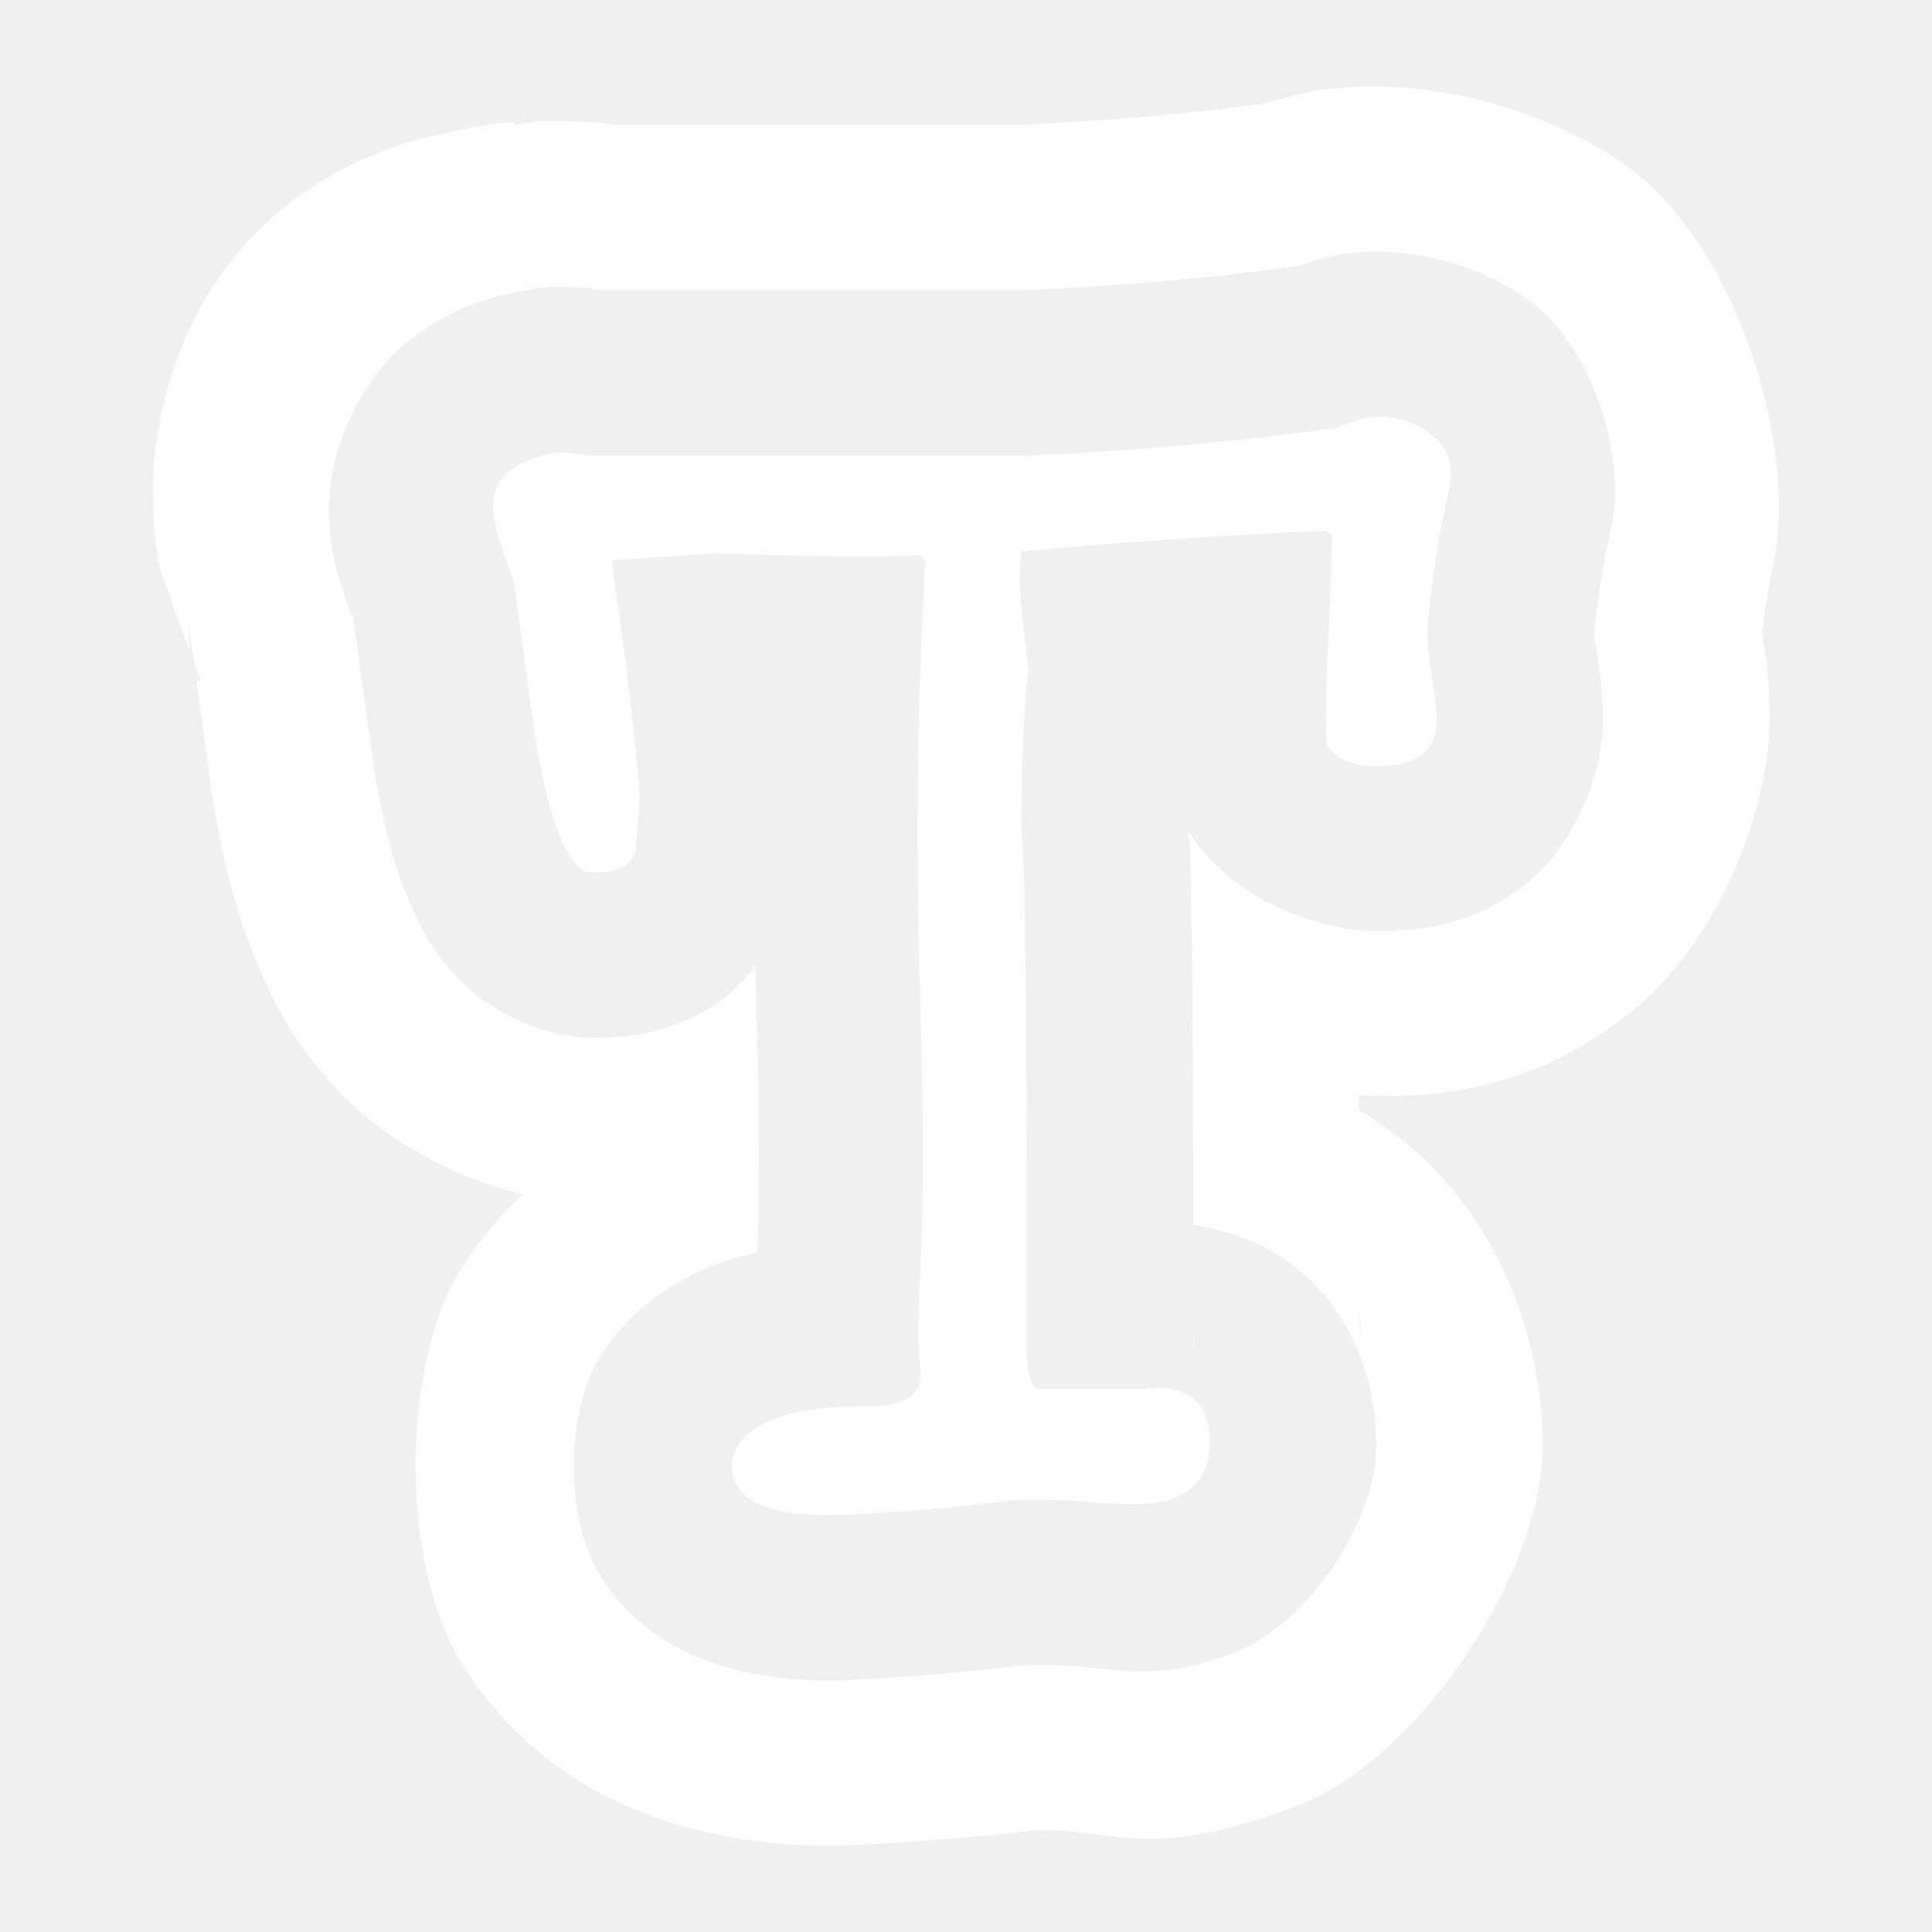
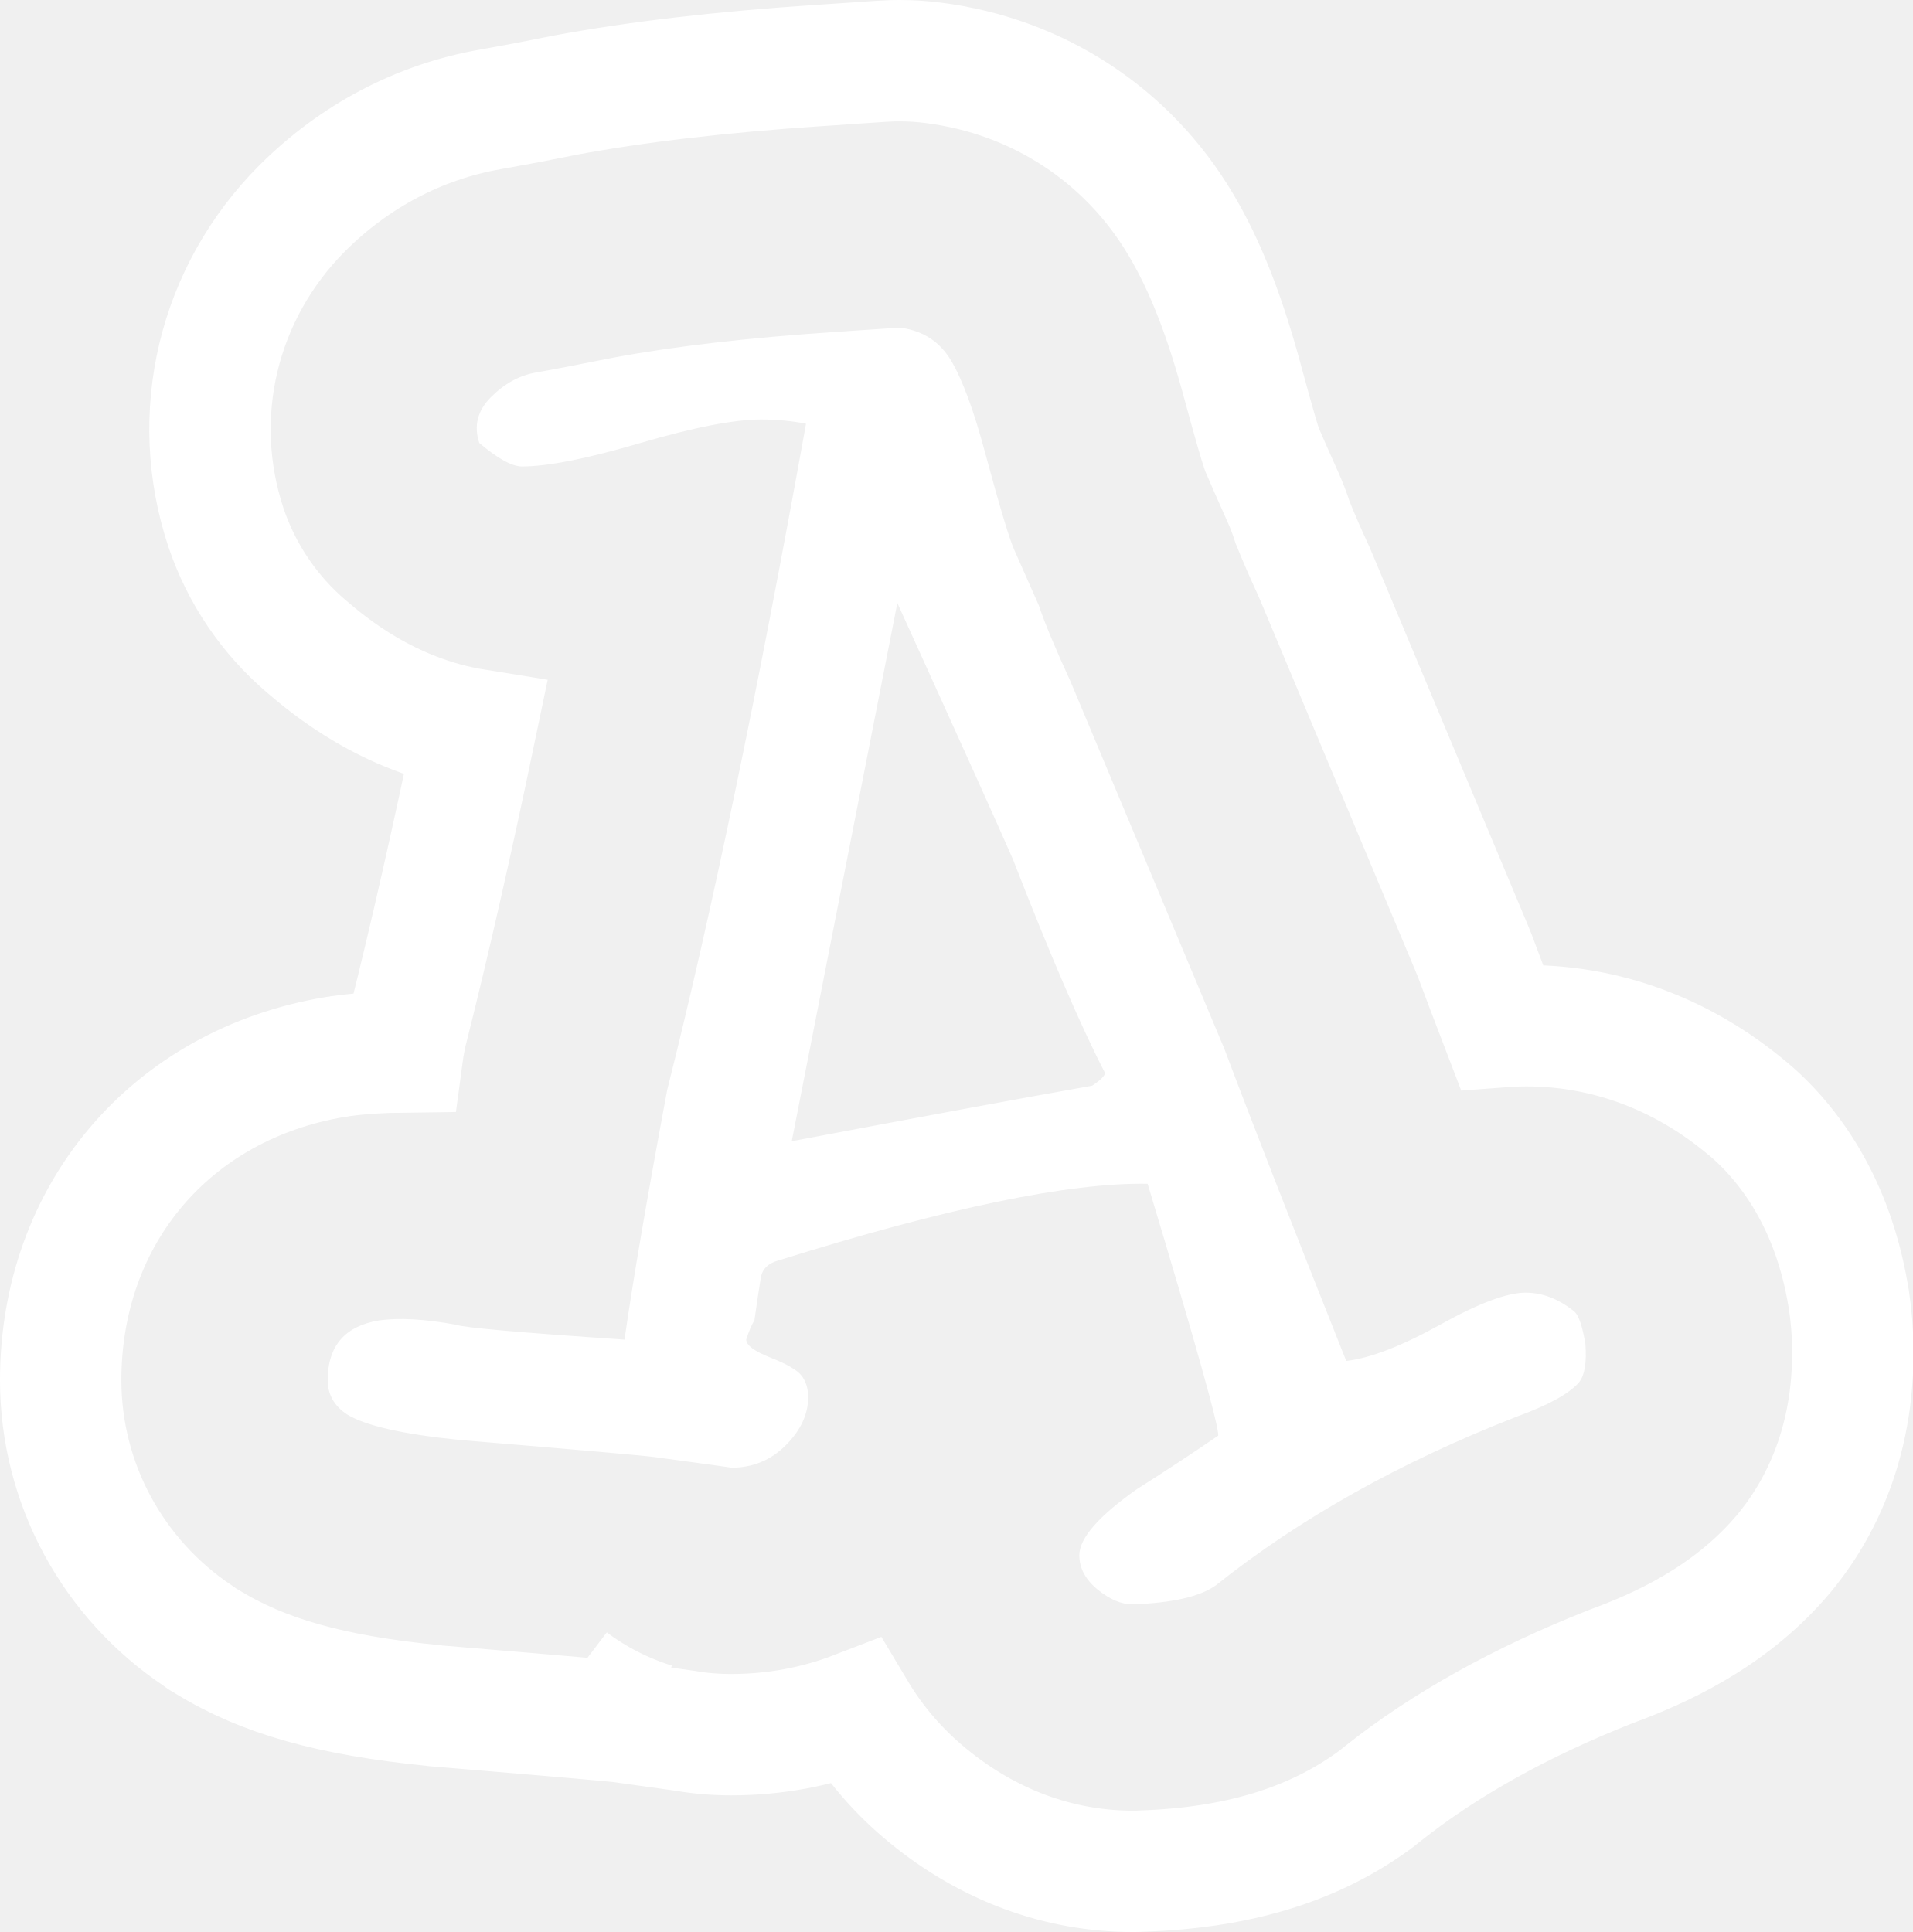
- <svg xmlns="http://www.w3.org/2000/svg" aria-hidden="true" viewBox="0 0 1024 1024" version="1.1" id="svg6">
-   <defs id="defs10" />
-   <path d="m 729.38,45.821 c -6.64,-0.061 -13.104,0.202 -19.327,0.794 l -13.105,1.25 -12.771,3.192 c -5.077,1.269 -10.305,2.617 -15.843,4.214 -40.932,5.202 -83.369,8.9 -127.471,10.895 H 326.052 c -5.726,-0.927 -12.097,-1.85 -28.342,-1.85 h -13.743 l -13.575,2.144 c 6.262,-0.989 3.89,-4.957 -42.147,5.833 -23.019,5.394 -65.804,19.719 -101.035,60.287 -0.764,0.88 -1.454,1.796 -2.196,2.688 l -0.128,0.01 0.018,0.127 c -33.35,40.184 -43.781,91.519 -43.781,122.631 0,44.304 6.317,48.776 9.04,57.648 2.723,8.872 4.815,14.392 6.612,19.189 2.66,7.107 3.355,8.891 3.845,10.077 -0.416,-4.125 -0.707,-9.584 -0.909,-15.86 l 1.342,9.848 c 0.533,3.911 1.068,7.703 1.602,11.6 l 1.218,3.658 2.296,5.579 c 0.466,1.133 -0.711,2.769 -2.19,0.373 2.747,20.027 5.496,40.063 8.244,59.758 l 0.484,3.47 0.622,3.447 c 5.332,29.528 10.332,55.329 25.713,89.936 7.69,17.303 17.434,37.948 42.215,63.437 19.166,19.714 54.05,43.099 95.804,52.711 -11.436,10.789 -22.303,23.469 -31.898,38.547 l -0.709,1.114 -0.693,1.124 c -31.195,50.693 -32.634,157.958 3.436,212.064 38.574,57.861 92.493,77.421 127.716,85.427 35.225,8.005 62.063,7.647 88.748,6.165 h 0.091 l 0.091,-0.01 c 31.246,-1.769 59.223,-4.115 85.256,-7.287 7.249,-0.086 12.733,0.093 14.069,0.226 l 0.784,0.078 0.786,0.072 c 31.141,2.831 55.945,12.316 121.259,-12.805 l 3.081,-1.185 3.037,-1.3 c 60.437,-25.902 125.57,-120.359 125.57,-189.647 0,-41.383 -14.375,-110.694 -71.113,-158.473 -8.575,-7.221 -17.369,-13.287 -26.239,-18.557 -0.01,-2.78 -0.026,-5.222 -0.038,-7.925 3.848,0.3 7.555,0.489 10.986,0.489 32.801,0 79.974,-3.796 129.969,-42.029 49.996,-38.231 76.615,-110.974 76.615,-157.159 0,-23.643 -1.894,-33.891 -3.942,-46.702 1.687,-13.587 3.668,-26.054 6.009,-36.3 l -0.359,1.541 C 953.298,242.732 923.488,134.247 864.702,89.957 826.443,61.394 774.039,46.232 729.381,45.821 Z m 0.401,87.553 c 28.14,0.144 59.604,9.59 82.817,27.554 33.381,25.866 49.483,84.306 41.159,119.267 l 0.18,-0.771 c -3.805,16.651 -6.813,35.594 -8.955,56.479 0.047,0.779 0.126,2.356 0.58,4.931 l 0.197,1.112 0.167,1.116 c 2.102,14.02 3.741,22.999 3.741,38.877 0,27.099 -14.618,66.475 -42.235,87.594 -27.616,21.118 -55.132,24.019 -76.771,24.019 -29.411,0 -76.828,-14.951 -100.626,-52.606 1.274,16.333 1.295,32.855 1.682,61.614 0.471,35.052 0.701,82.847 0.701,143.776 v 2.959 c 18.764,2.575 38.938,9.499 57.122,24.812 31.295,26.355 39.946,65.094 39.946,91.486 0,41.424 -35.802,93.427 -72.492,109.152 l -1.517,0.651 -1.543,0.592 c -36.663,14.101 -56.153,9.668 -81.892,7.329 l -0.393,-0.036 -0.392,-0.04 c -6.612,-0.662 -16.838,-0.958 -29.446,-0.57 -24.534,3.114 -51.918,5.547 -83.542,7.336 l -0.045,0.002 -0.046,0.002 c -21.663,1.203 -41.784,1.036 -64.48,-4.123 -22.696,-5.158 -53.123,-16.902 -74.26,-48.606 -20.5,-30.751 -19.78,-88.236 -1.718,-117.588 l 0.346,-0.563 0.355,-0.558 c 19.273,-30.284 48.228,-44.934 71.958,-52.085 3.653,-1.101 7.211,-1.853 10.796,-2.706 1.393,-28.857 1.463,-72.165 -0.26,-128.476 l -0.004,-0.106 -0.002,-0.107 c -0.223,-7.913 -0.27,-15.396 -0.439,-23.177 -7.143,9.066 -15.278,16.913 -23.892,22.081 -25.055,15.033 -45.41,15.945 -61.928,15.945 -30.582,0 -57.488,-16.557 -71.226,-30.688 -13.738,-14.132 -19.9,-26.534 -24.978,-37.96 -10.156,-22.85 -14.892,-44.072 -19.56,-69.93 l -0.311,-1.722 -0.241,-1.736 c -3.711,-26.593 -7.422,-53.492 -11.132,-80.698 l -0.57,-4.187 c 0.056,1.388 0.062,3.482 0.136,4.493 -0.116,-0.354 -0.096,-0.626 -0.243,-0.982 l -1.148,-2.788 -0.955,-2.861 c -5.083,-15.248 -10.042,-27.648 -10.042,-52.655 0,-29.89 17.274,-67.224 41,-86.579 23.725,-19.355 47.084,-25.273 68.049,-28.582 l 6.786,-1.073 h 6.872 c 11.58,0 15.582,0.942 21.631,1.806 0.351,0.05 0.328,0.017 0.639,0.044 h 223.205 c 49.913,-2.213 98.058,-6.492 144.561,-12.661 6.161,-2.122 11.796,-3.592 17.676,-5.062 l 6.385,-1.596 6.551,-0.624 c 3.92,-0.373 7.948,-0.547 12.048,-0.527 z M 457.269,657.597 c -0.438,0.046 -0.703,0.058 -1.267,0.163 0.425,-0.004 0.841,-0.026 1.267,-0.028 z m 263.348,36.704 c 1.362,10.159 0,16.465 0,19.416 z m -88.197,13.355 v 6.165 c 0,1.013 1.261,-0.825 0,-6.165 z" style="color:#000000;fill:#ffffff;stroke-width:1.017;-inkscape-stroke:none" id="path2" />
-   <path fill="#fff" d="m 767.88,260.018 q -7.396,32.354 -11.097,70.26 -0.919,10.166 1.851,25.883 2.776,18.487 2.776,25.883 0,24.033 -31.435,24.033 -20.338,0 -26.809,-12.01 -0.925,-20.338 0.925,-55.468 1.851,-41.607 1.851,-55.468 -0.931,0 -2.776,-1.851 -85.977,3.695 -161.783,11.091 -1.844,12.023 0,29.584 l 3.701,33.286 q -3.701,28.653 -3.701,85.046 2.776,24.033 2.776,206.153 v 67.49 q 0,15.711 4.62,22.182 h 57.318 q 35.13,-4.62 35.13,29.584 0,20.338 -19.412,28.659 -12.016,4.62 -42.526,1.851 -18.487,-1.851 -43.451,-0.931 -34.205,4.626 -83.202,7.402 -49.922,2.77 -61.013,-13.867 -7.396,-11.097 0,-23.114 12.942,-20.338 67.484,-20.338 28.659,0 28.659,-15.711 0,-8.321 -0.925,-15.718 0,-23.114 0.931,-40.675 2.77,-49.928 0,-140.52 -3.701,-131.279 2.77,-235.738 l -2.776,-2.776 q -28.659,1.851 -107.234,-0.925 -3.701,0 -56.393,3.701 12.942,88.741 14.792,126.647 l -1.851,24.964 q -0.932,13.867 -23.114,13.867 -17.562,0 -29.584,-66.565 -5.546,-39.744 -11.091,-80.426 0,-6.471 -6.471,-22.188 -5.546,-16.643 -5.546,-24.964 0,-23.107 35.13,-28.653 2.77,0 9.24,0.925 6.471,0.925 9.247,0.925 h 229.267 q 85.052,-3.701 164.552,-14.792 5.552,-2.776 16.643,-5.552 19.412,-1.844 33.286,9.253 13.861,10.166 9.24,29.578 z" style="fill:#ffffff;stroke-width:6.21" id="path4" />
+ <svg xmlns="http://www.w3.org/2000/svg" version="1.1" width="78.773" height="79.6" viewBox="0,0,78.773,79.6">
+   <g transform="translate(-201.5,-140.5)">
+     <g data-paper-data="{&quot;isPaintingLayer&quot;:true}" fill-rule="nonzero" stroke-linecap="butt" stroke-linejoin="miter" stroke-miterlimit="10" stroke-dasharray="" stroke-dashoffset="0" style="mix-blend-mode: normal">
+       <path d="M275.16,204.29c-0.11,0.14 -0.22,0.28 -0.35,0.42c-2.16,2.47 -4.96,3.72 -6.92,4.44c-3.71,1.46 -6.89,3.23 -9.44,5.26c-0.13,0.11 -0.26,0.21 -0.4,0.31c-2.48,1.79 -5.58,2.74 -9.5,2.87c-0.13,0.01 -0.26,0.01 -0.39,0.01c-3.04,0 -5.96,-1.08 -8.44,-3.12c-1.21,-0.99 -2.21,-2.16 -2.98,-3.45c-1.61,0.62 -3.34,0.94 -5.11,0.94c-0.66,0 -1.29,-0.05 -1.91,-0.16c-0.42,-0.06 -1.3,-0.18 -2.66,-0.37c-0.28,-0.03 -1.61,-0.16 -7.52,-0.65c-0.06,0 -0.12,-0.01 -0.18,-0.02c-4.24,-0.42 -7.03,-1.21 -9.35,-2.64c-0.11,-0.06 -0.22,-0.13 -0.32,-0.21c-3.56,-2.37 -5.69,-6.32 -5.69,-10.55c0,-6.84 4.54,-12.19 11.3,-13.32c0.09,-0.01 0.17,-0.02 0.26,-0.04c0.81,-0.11 1.66,-0.16 2.53,-0.17c0.02,-0.15 0.05,-0.3 0.08,-0.46c0.04,-0.22 0.09,-0.44 0.15,-0.66c0.89,-3.54 1.81,-7.6 2.76,-12.16c-3.61,-0.58 -6.06,-2.66 -6.95,-3.42c-1.53,-1.3 -2.68,-3 -3.32,-4.9c-1.54,-4.63 -0.34,-9.67 3.14,-13.16c2.15,-2.15 4.83,-3.56 7.73,-4.07c0.63,-0.11 1.61,-0.29 2.95,-0.56l0.15,-0.03c2.97,-0.55 6.38,-0.95 10.43,-1.22c2.92,-0.2 2.92,-0.2 3.36,-0.2c0.46,0 0.92,0.03 1.38,0.09c4.28,0.54 8,2.96 10.19,6.66c1.02,1.71 1.83,3.8 2.58,6.6c0.45,1.66 0.67,2.39 0.76,2.66c0.2,0.47 0.49,1.12 0.86,1.95c0.15,0.33 0.28,0.67 0.39,1.01c0.01,0.02 0.19,0.54 0.88,2.04c0.05,0.12 0.1,0.23 0.15,0.35c1.35,3.22 3.46,8.26 6.33,15.12c0.05,0.13 0.11,0.26 0.16,0.39c0.31,0.83 0.68,1.81 1.11,2.93c3.59,-0.27 7.08,0.87 9.96,3.23c0.29,0.23 0.57,0.48 0.83,0.74c2.74,2.74 3.32,6.14 3.51,7.26c0.05,0.34 0.09,0.68 0.12,1.03c0.33,4.48 -1.24,7.49 -2.62,9.23zM228.43,211.51c-1.25,-0.39 -2.42,-0.99 -3.44,-1.76c1.02,0.78 2.18,1.39 3.44,1.76z" fill="none" stroke="#ffffff" stroke-width="5" />
+       <path d="M266.546,197.454c-0.412,0.47 -1.262,0.938 -2.551,1.407c-4.811,1.877 -8.943,4.193 -12.402,6.949c-0.646,0.469 -1.791,0.732 -3.432,0.791c-0.47,0 -0.954,-0.206 -1.451,-0.615c-0.499,-0.41 -0.748,-0.88 -0.748,-1.407c0,-0.704 0.792,-1.612 2.375,-2.728c1.113,-0.703 2.229,-1.437 3.344,-2.199c0.057,-0.292 -0.91,-3.752 -2.906,-10.379c-3.228,-0.058 -8.305,0.996 -15.229,3.165c-0.412,0.118 -0.647,0.352 -0.705,0.704c-0.059,0.352 -0.147,0.937 -0.264,1.758c-0.113,0.176 -0.225,0.439 -0.337,0.791c0,0.235 0.337,0.485 1.012,0.749c0.673,0.265 1.1,0.515 1.275,0.748c0.176,0.235 0.264,0.527 0.264,0.88c0,0.703 -0.308,1.364 -0.924,1.98c-0.615,0.615 -1.363,0.923 -2.242,0.923c0.058,0 -0.998,-0.146 -3.167,-0.439c-0.411,-0.058 -3.079,-0.293 -8.005,-0.703c-2.346,-0.234 -3.9,-0.586 -4.661,-1.056c-0.528,-0.352 -0.792,-0.821 -0.792,-1.407c0,-1.408 0.704,-2.229 2.111,-2.463c0.82,-0.117 1.876,-0.059 3.166,0.176c0.293,0.118 2.608,0.322 6.949,0.615c0.352,-2.463 0.938,-5.894 1.759,-10.291c1.817,-7.213 3.724,-16.361 5.718,-27.444c-0.587,-0.116 -1.202,-0.176 -1.847,-0.176c-1.115,0 -2.771,0.323 -4.971,0.968c-2.198,0.646 -3.826,0.968 -4.882,0.968c-0.41,0 -0.997,-0.321 -1.759,-0.968c-0.235,-0.704 -0.074,-1.333 0.483,-1.891c0.557,-0.557 1.173,-0.894 1.848,-1.012c0.674,-0.117 1.744,-0.322 3.211,-0.616c2.521,-0.469 5.57,-0.82 9.147,-1.056c1.7,-0.116 2.58,-0.176 2.639,-0.176c0.938,0.118 1.642,0.572 2.111,1.363c0.469,0.792 0.938,2.067 1.407,3.826c0.586,2.171 0.981,3.49 1.188,3.959c0.205,0.47 0.542,1.231 1.012,2.287c0.233,0.703 0.673,1.759 1.319,3.166c1.349,3.226 3.459,8.269 6.334,15.129c1.055,2.815 2.727,7.097 5.014,12.843c0.996,-0.117 2.287,-0.616 3.869,-1.495c1.584,-0.88 2.756,-1.319 3.52,-1.319c0.703,0 1.377,0.264 2.023,0.791c0.176,0.176 0.32,0.616 0.439,1.319c0.059,0.764 -0.029,1.292 -0.262,1.585zM247.018,184.703c-1.001,-1.935 -2.264,-4.869 -3.792,-8.8c-0.588,-1.349 -2.174,-4.868 -4.761,-10.56l-4.35,22.176c5.267,-0.996 9.391,-1.759 12.376,-2.288c0.351,-0.233 0.527,-0.41 0.527,-0.528z" fill="#ffffff" stroke="none" stroke-width="1" />
+     </g>
+   </g>
</svg>
